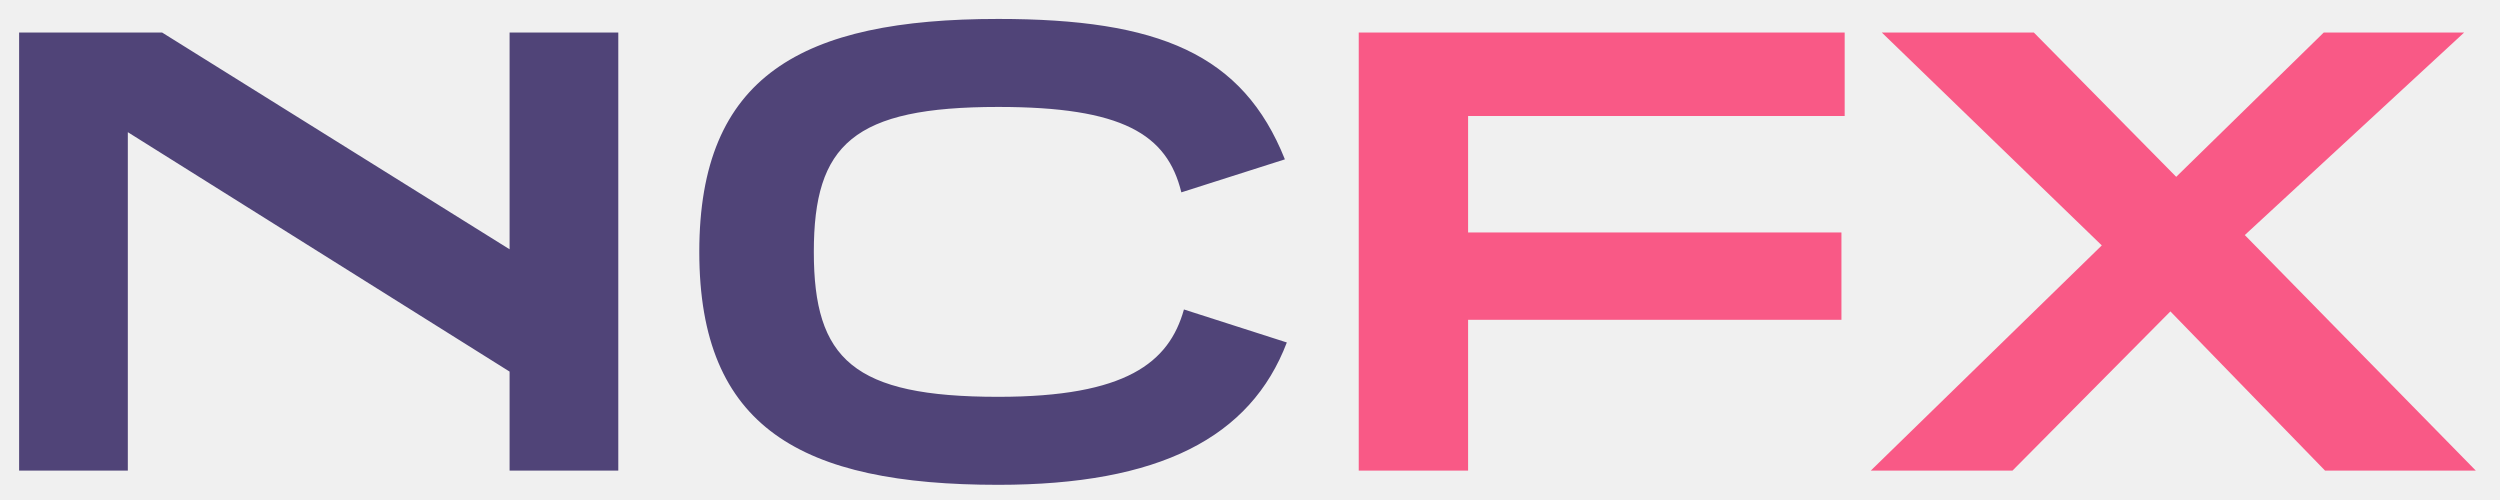
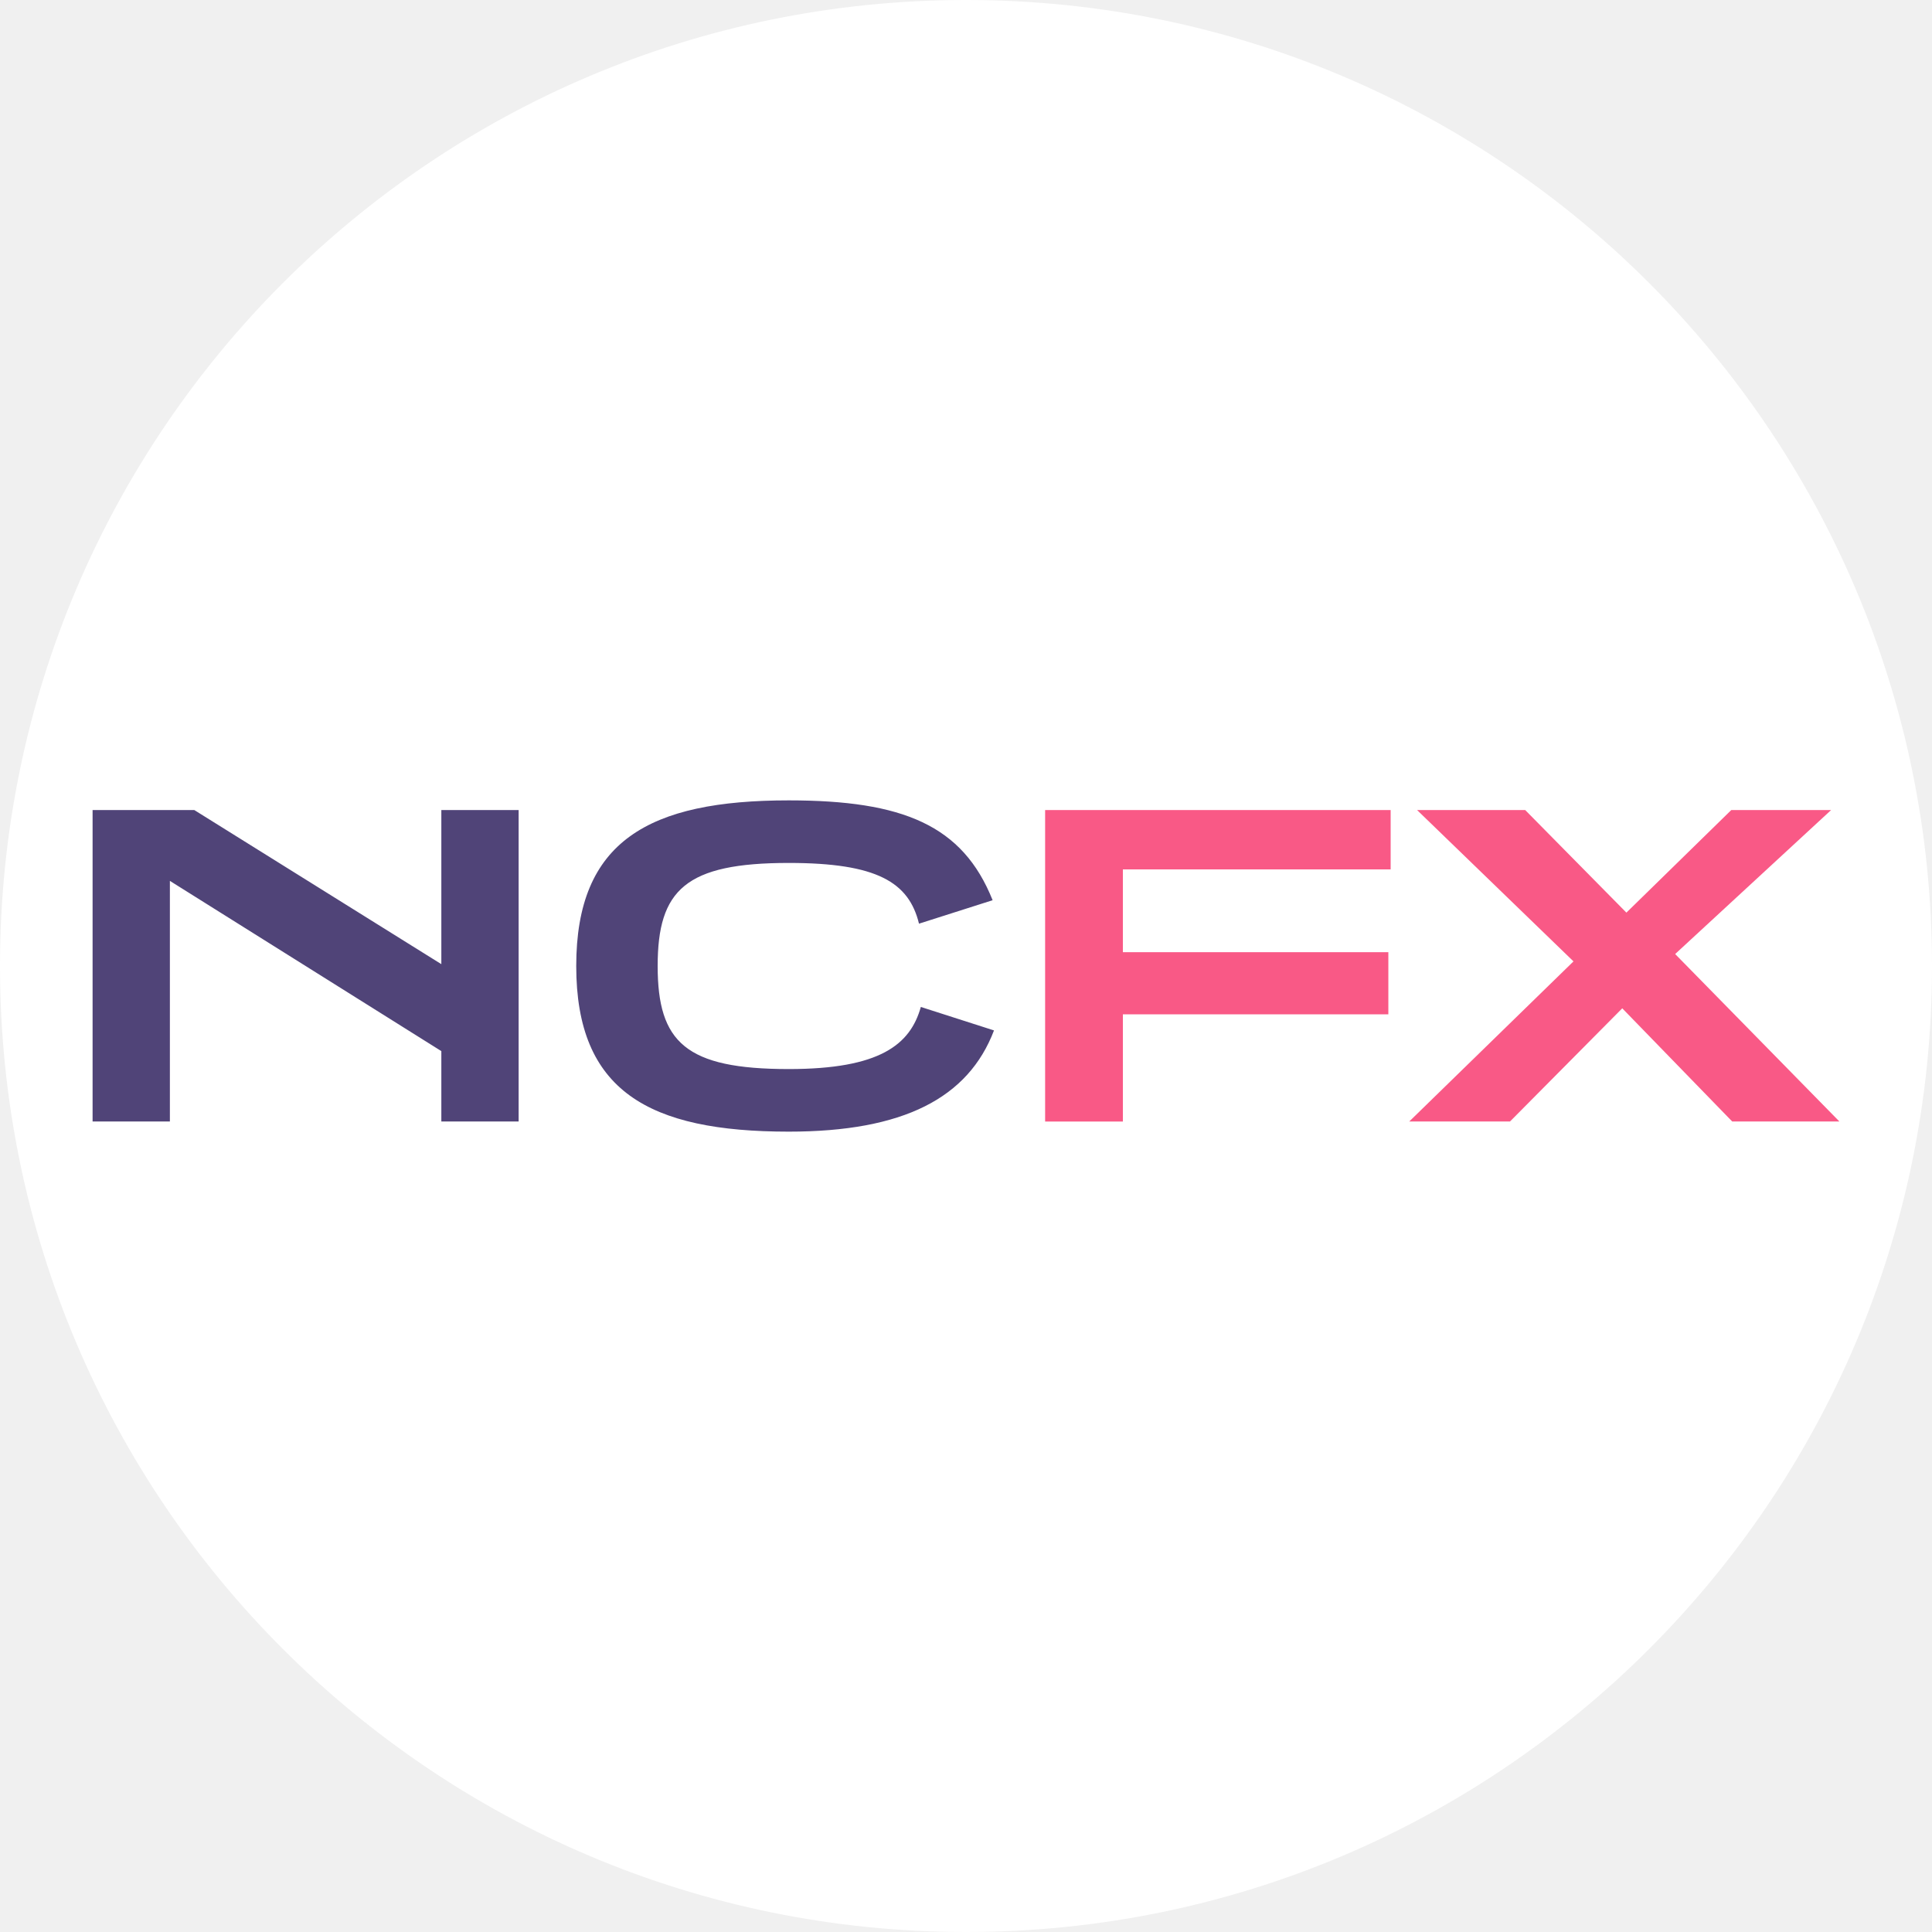
- <svg xmlns="http://www.w3.org/2000/svg" width="100%" viewBox="0 0 85 17" fill="none">
-   <path d="M21.022 16V1.106H17.326V8.476L5.512 1.106H0.65V16H4.346V4.494L17.326 12.634V16H21.022ZM40.254 10.522C39.748 12.326 38.296 13.492 33.94 13.492C29.012 13.492 27.67 12.216 27.67 8.564C27.67 4.912 29.012 3.636 33.94 3.636C38.164 3.636 39.682 4.56 40.166 6.54L43.686 5.418C42.256 1.832 39.396 0.644 33.94 0.644C27.252 0.644 23.776 2.58 23.776 8.564C23.776 14.548 27.252 16.484 33.94 16.484C39.418 16.484 42.52 14.878 43.752 11.644L40.254 10.522Z" fill="#504478" />
-   <path d="M62.609 10.874V7.904H49.915V3.944H62.719V1.106H46.197V16H49.915V10.874H62.609ZM84.177 16L76.323 7.992L83.781 1.106H79.007L73.991 6.012L69.151 1.106H63.981L71.461 8.344L63.607 16H68.425L73.793 10.588L79.051 16H84.177Z" fill="#F95986" />
+ <svg xmlns="http://www.w3.org/2000/svg" width="250" height="250" fill="none">
+   <g>
+     <circle id="svg_1" fill="#ffffff" r="125" cy="125" cx="125" />
+     <g>
+       <path fill="#504478" d="m67.111,145.123l0,-40.306l-10.002,0l0,19.944l-31.971,-19.944l-13.157,0l0,40.306l10.002,0l0,-31.137l35.126,22.028l0,9.109l10.002,0zm52.045,-14.824c-1.369,4.882 -5.299,8.037 -17.087,8.037c-13.336,0 -16.968,-3.453 -16.968,-13.336c0,-9.883 3.632,-13.336 16.968,-13.336c11.431,0 15.539,2.501 16.849,7.859l9.526,-3.036c-3.87,-9.704 -11.609,-12.919 -26.374,-12.919c-18.099,0 -27.506,5.239 -27.506,21.433c0,16.194 9.407,21.433 27.506,21.433c14.824,0 23.219,-4.346 26.553,-13.098l-9.466,-3.036z" />
+       <path fill="#F95986" d="m179.652,131.251l0,-8.037l-34.352,0l0,-10.716l34.65,0l0,-7.68l-44.711,0l0,40.306l10.062,0l0,-13.872l34.352,0zm58.367,13.872l-21.254,-21.671l20.183,-18.635l-12.919,0l-13.574,13.276l-13.098,-13.276l-13.991,0l20.242,19.587l-21.254,20.718l13.038,0l14.527,-14.646l14.229,14.646l13.872,0z" />
+     </g>
+   </g>
</svg>
